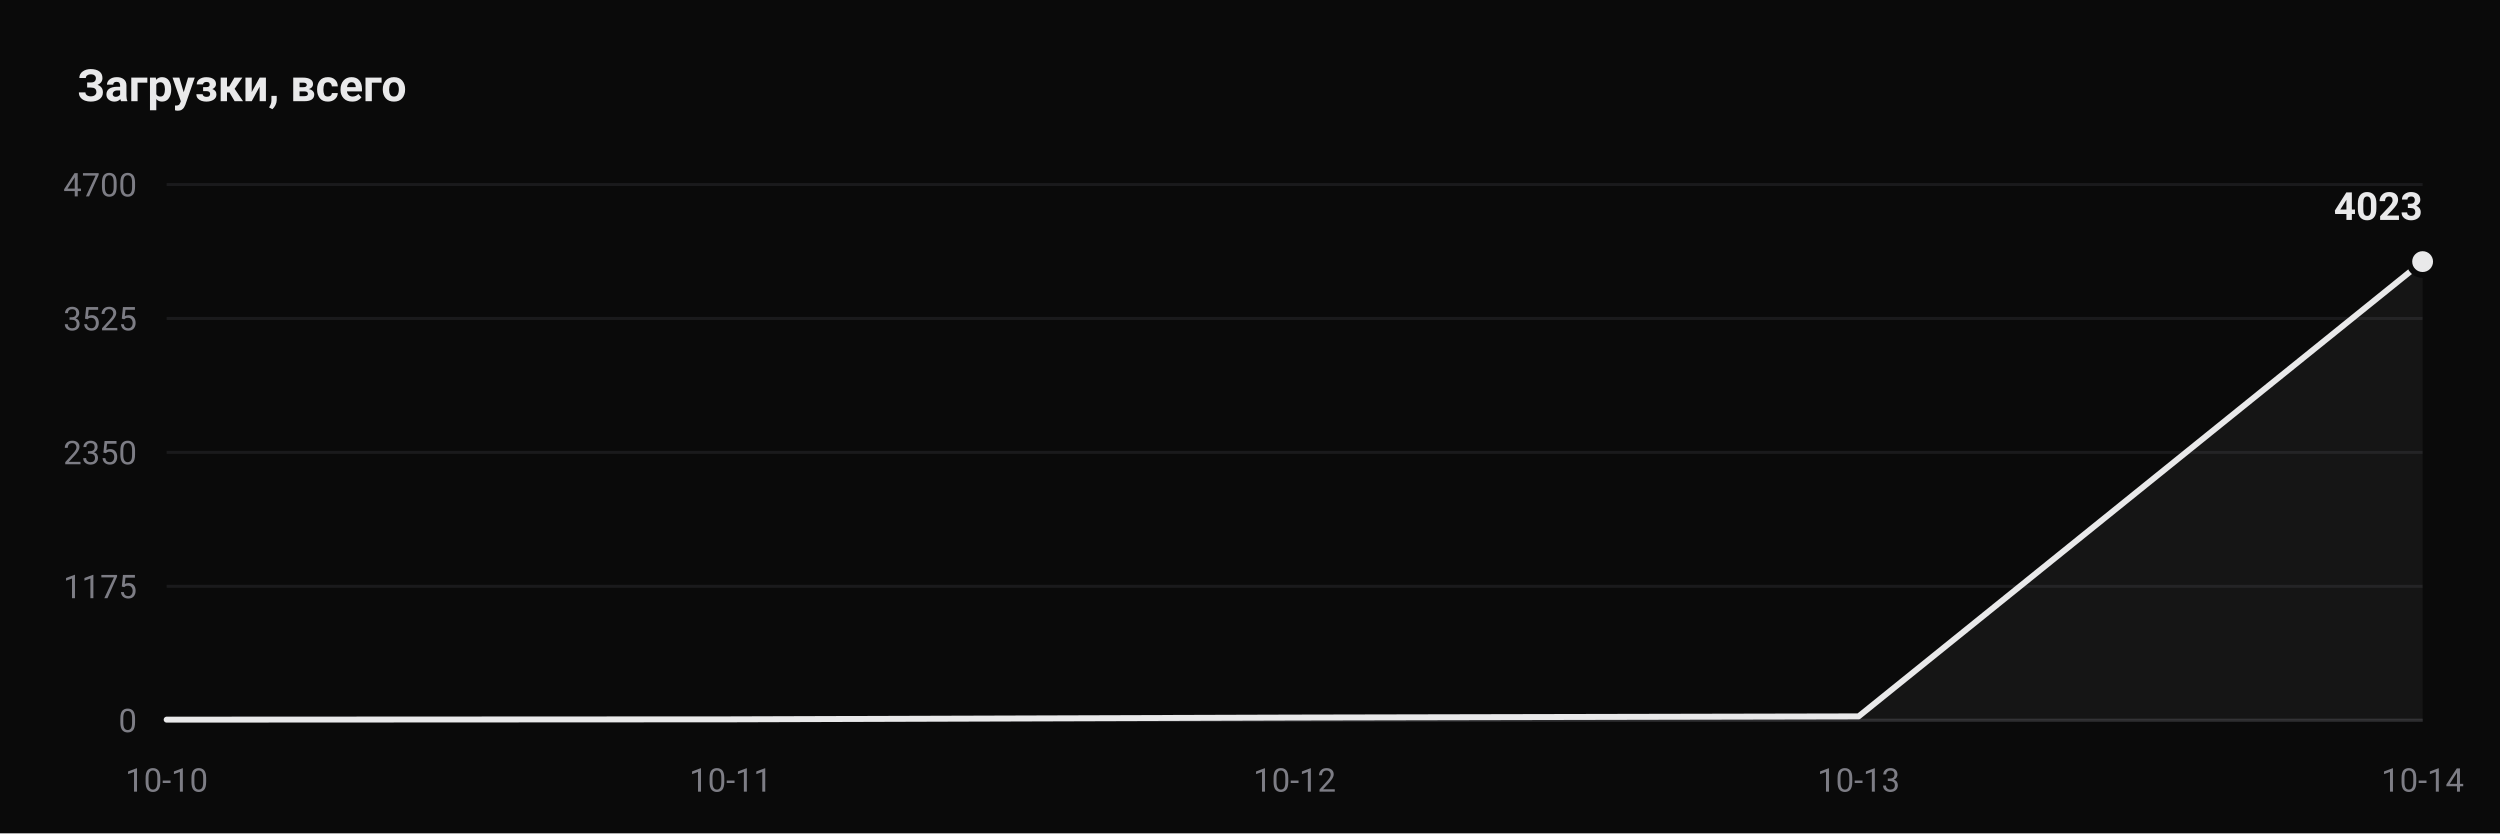
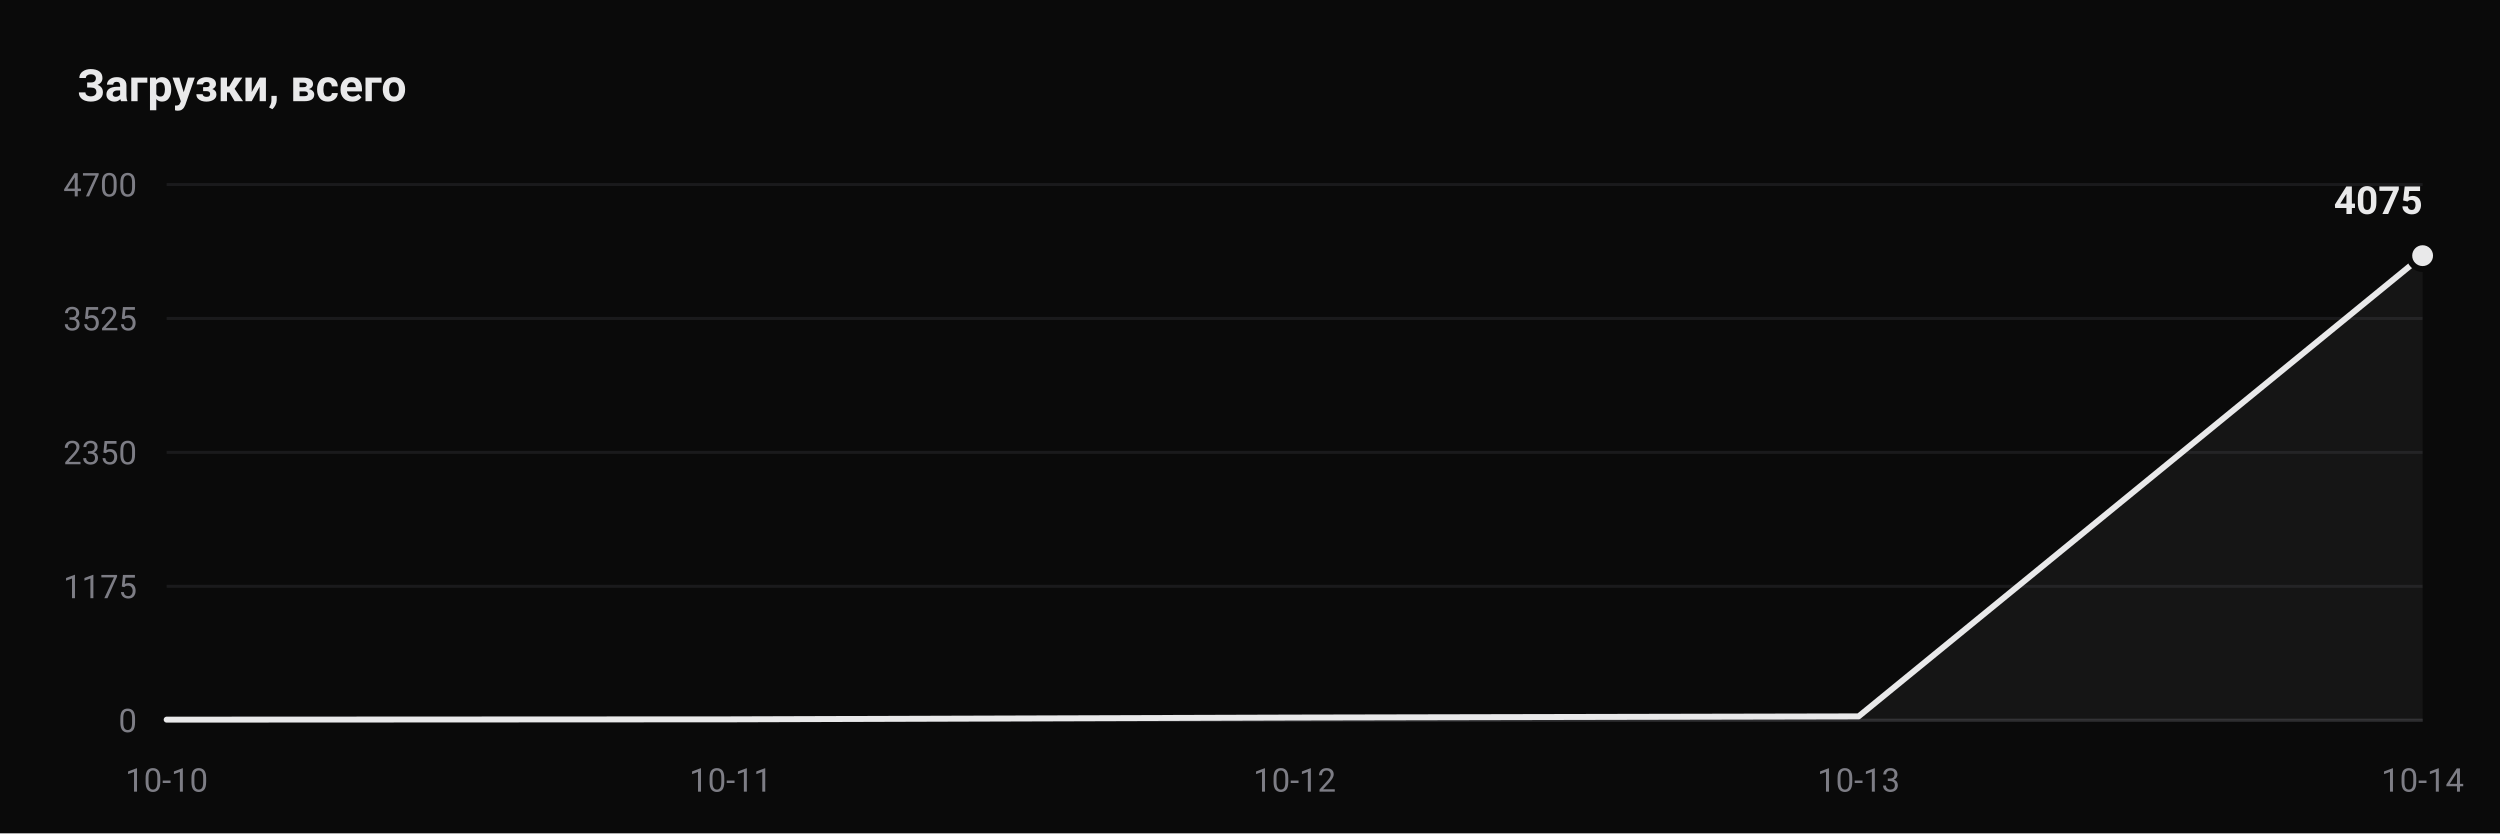
- <svg xmlns="http://www.w3.org/2000/svg" viewBox="0 0 840 280" width="840" height="280" role="img" aria-label="Downloads: 4023">
+ <svg xmlns="http://www.w3.org/2000/svg" viewBox="0 0 840 280" width="840" height="280" role="img" aria-label="Downloads: 4075">
  <rect width="840" height="280" fill="#0a0a0a" />
  <text x="26" y="34" font-family="ui-sans-serif, -apple-system, Segoe UI, Roboto, Helvetica, Arial, sans-serif" font-size="15" font-weight="600" fill="#e9e9ea">Загрузки, всего</text>
  <line x1="56" y1="242.0" x2="814" y2="242.0" stroke="#1a1a1c" stroke-width="1" />
  <text x="46" y="246.0" text-anchor="end" font-family="ui-sans-serif, -apple-system, Segoe UI, Roboto, Helvetica, Arial, sans-serif" font-size="11" fill="#7d7d85">0</text>
  <line x1="56" y1="197.0" x2="814" y2="197.0" stroke="#1a1a1c" stroke-width="1" />
  <text x="46" y="201.0" text-anchor="end" font-family="ui-sans-serif, -apple-system, Segoe UI, Roboto, Helvetica, Arial, sans-serif" font-size="11" fill="#7d7d85">1175</text>
  <line x1="56" y1="152.0" x2="814" y2="152.0" stroke="#1a1a1c" stroke-width="1" />
  <text x="46" y="156.0" text-anchor="end" font-family="ui-sans-serif, -apple-system, Segoe UI, Roboto, Helvetica, Arial, sans-serif" font-size="11" fill="#7d7d85">2350</text>
  <line x1="56" y1="107.0" x2="814" y2="107.0" stroke="#1a1a1c" stroke-width="1" />
  <text x="46" y="111.0" text-anchor="end" font-family="ui-sans-serif, -apple-system, Segoe UI, Roboto, Helvetica, Arial, sans-serif" font-size="11" fill="#7d7d85">3525</text>
  <line x1="56" y1="62.0" x2="814" y2="62.0" stroke="#1a1a1c" stroke-width="1" />
  <text x="46" y="66.0" text-anchor="end" font-family="ui-sans-serif, -apple-system, Segoe UI, Roboto, Helvetica, Arial, sans-serif" font-size="11" fill="#7d7d85">4700</text>
  <line x1="56" y1="242.0" x2="814" y2="242.0" stroke="#2a2a2d" stroke-width="1" />
-   <path d="M 56.0 242.0 L 56.0 241.8 L 245.5 241.7 L 435.0 241.1 L 624.5 240.7 L 814.0 87.9 L 814.0 242.0 Z" fill="#e9e9ea" fill-opacity="0.05" />
-   <polyline points="56.0,241.8 245.5,241.7 435.0,241.1 624.5,240.7 814.0,87.9" fill="none" stroke="#e9e9ea" stroke-width="2" stroke-linejoin="round" stroke-linecap="round" />
-   <circle cx="814.0" cy="87.9" r="4.5" fill="#e9e9ea" stroke="#0a0a0a" stroke-width="2" />
-   <text x="814.0" y="73.9" text-anchor="end" font-family="ui-sans-serif, -apple-system, Segoe UI, Roboto, Helvetica, Arial, sans-serif" font-size="13" font-weight="600" fill="#e9e9ea">4023</text>
+   <path d="M 56.0 242.0 L 56.0 241.8 L 245.5 241.7 L 435.0 241.1 L 624.5 240.7 L 814.0 85.9 L 814.0 242.0 Z" fill="#e9e9ea" fill-opacity="0.05" />
+   <polyline points="56.0,241.8 245.5,241.7 435.0,241.1 624.5,240.7 814.0,85.9" fill="none" stroke="#e9e9ea" stroke-width="2" stroke-linejoin="round" stroke-linecap="round" />
+   <circle cx="814.0" cy="85.9" r="4.5" fill="#e9e9ea" stroke="#0a0a0a" stroke-width="2" />
+   <text x="814.0" y="71.9" text-anchor="end" font-family="ui-sans-serif, -apple-system, Segoe UI, Roboto, Helvetica, Arial, sans-serif" font-size="13" font-weight="600" fill="#e9e9ea">4075</text>
  <text x="56.0" y="266" text-anchor="middle" font-family="ui-sans-serif, -apple-system, Segoe UI, Roboto, Helvetica, Arial, sans-serif" font-size="11" fill="#7d7d85">10-10</text>
  <text x="245.5" y="266" text-anchor="middle" font-family="ui-sans-serif, -apple-system, Segoe UI, Roboto, Helvetica, Arial, sans-serif" font-size="11" fill="#7d7d85">10-11</text>
  <text x="435.0" y="266" text-anchor="middle" font-family="ui-sans-serif, -apple-system, Segoe UI, Roboto, Helvetica, Arial, sans-serif" font-size="11" fill="#7d7d85">10-12</text>
  <text x="624.5" y="266" text-anchor="middle" font-family="ui-sans-serif, -apple-system, Segoe UI, Roboto, Helvetica, Arial, sans-serif" font-size="11" fill="#7d7d85">10-13</text>
  <text x="814.0" y="266" text-anchor="middle" font-family="ui-sans-serif, -apple-system, Segoe UI, Roboto, Helvetica, Arial, sans-serif" font-size="11" fill="#7d7d85">10-14</text>
</svg>
